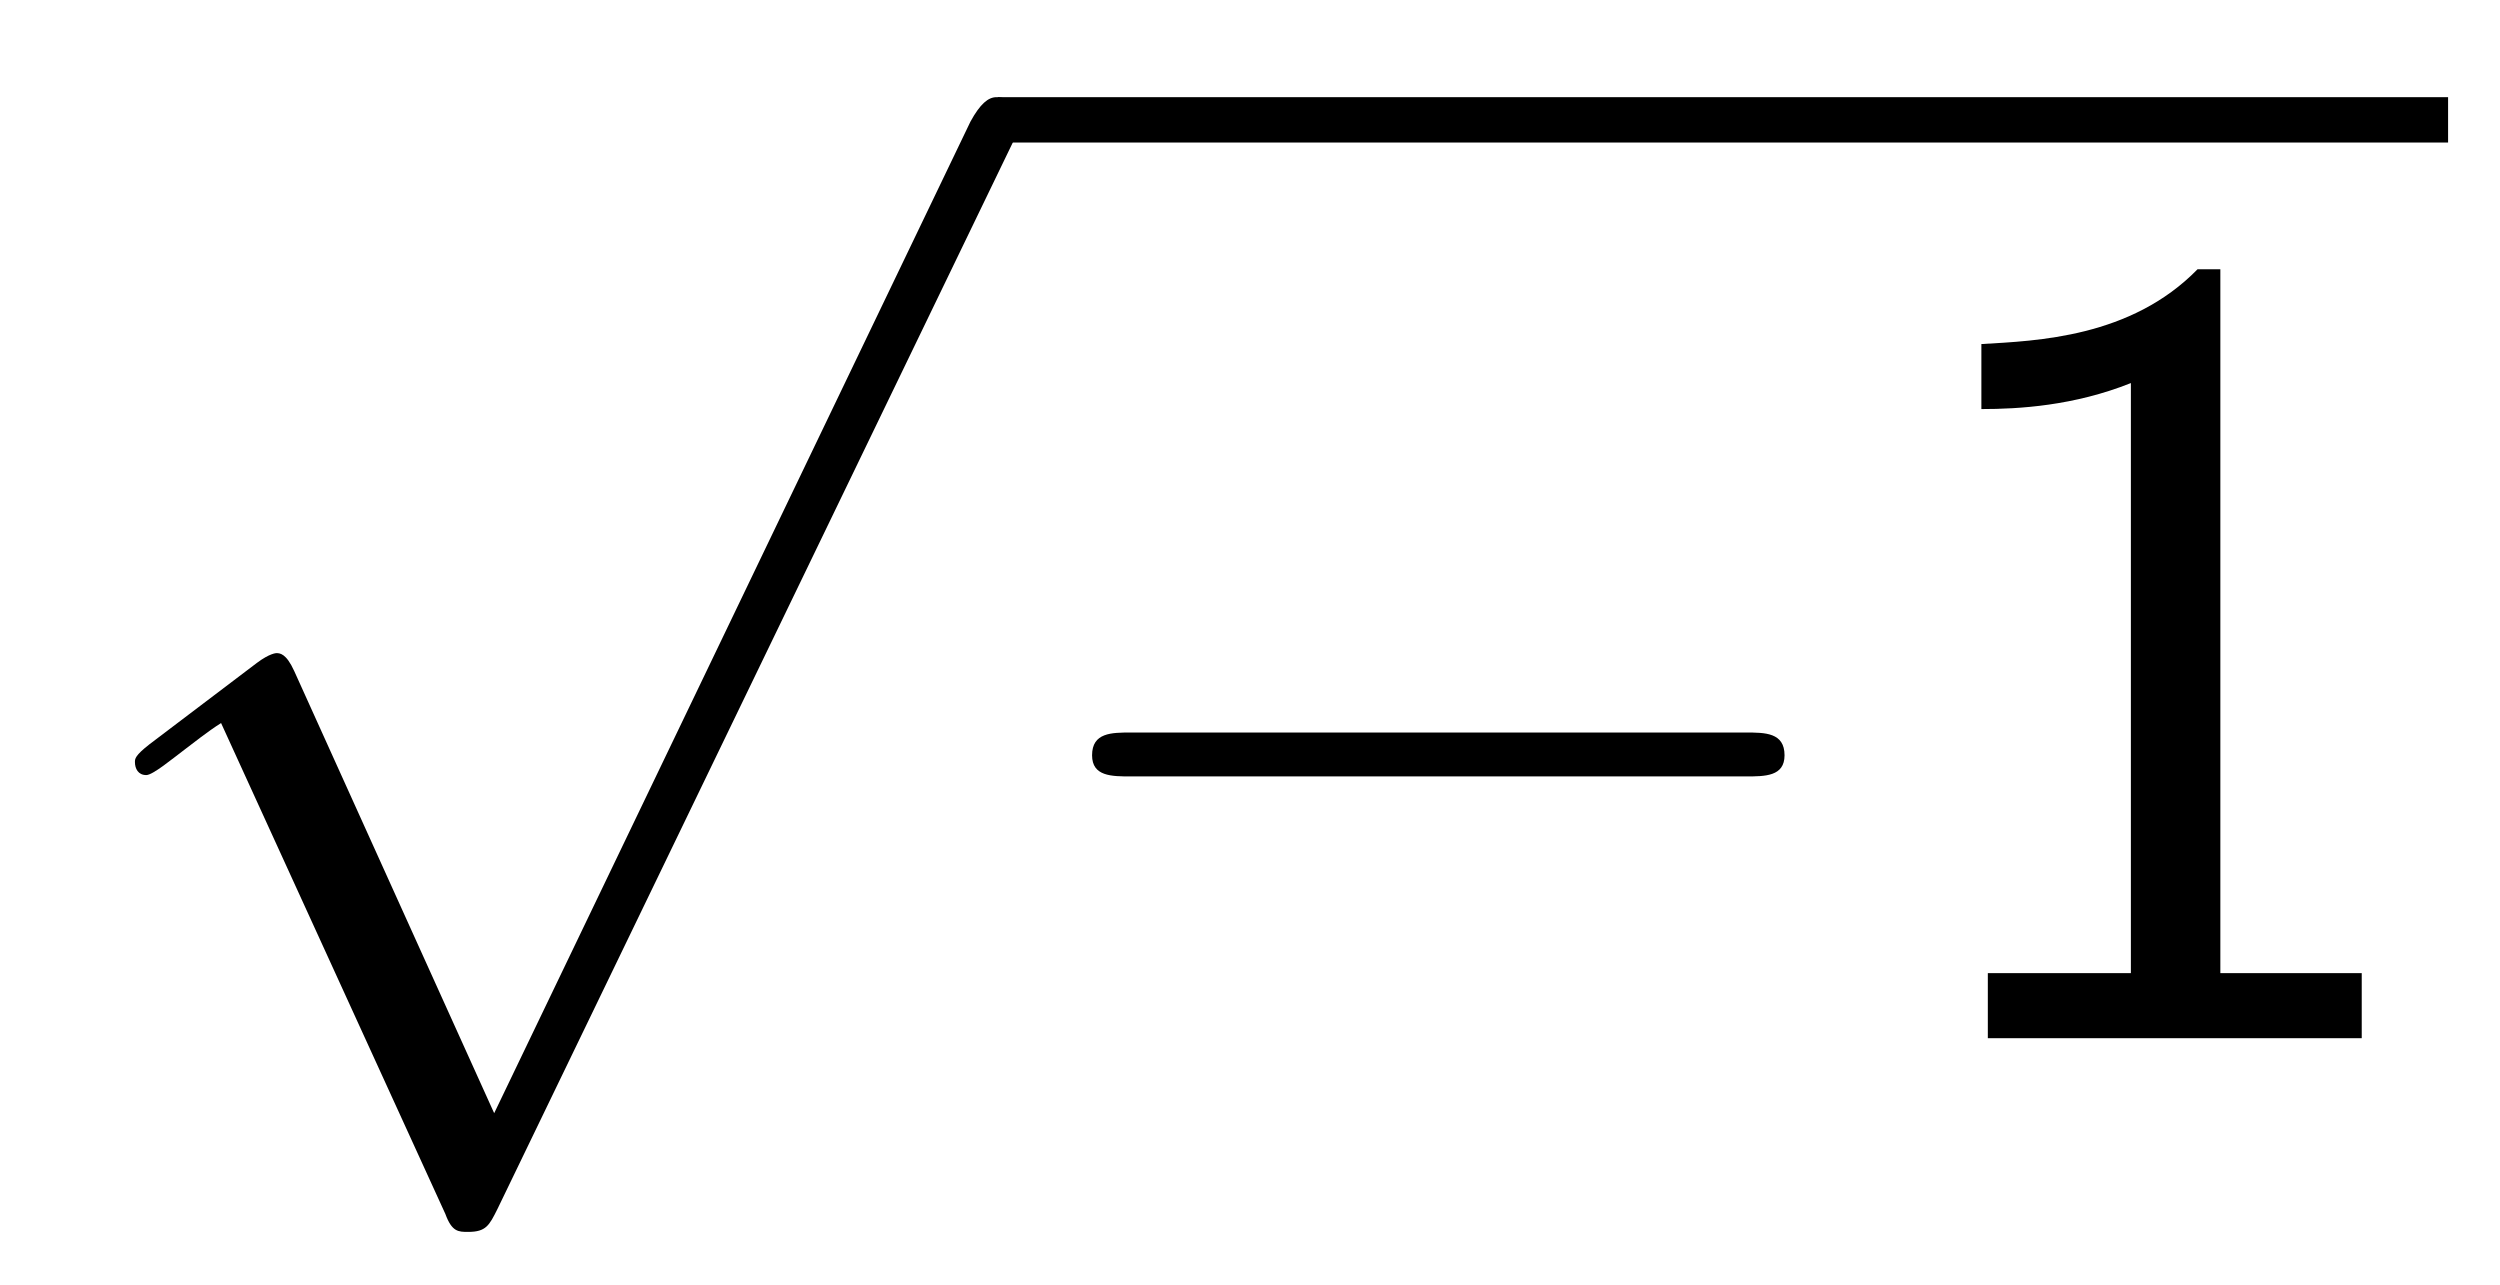
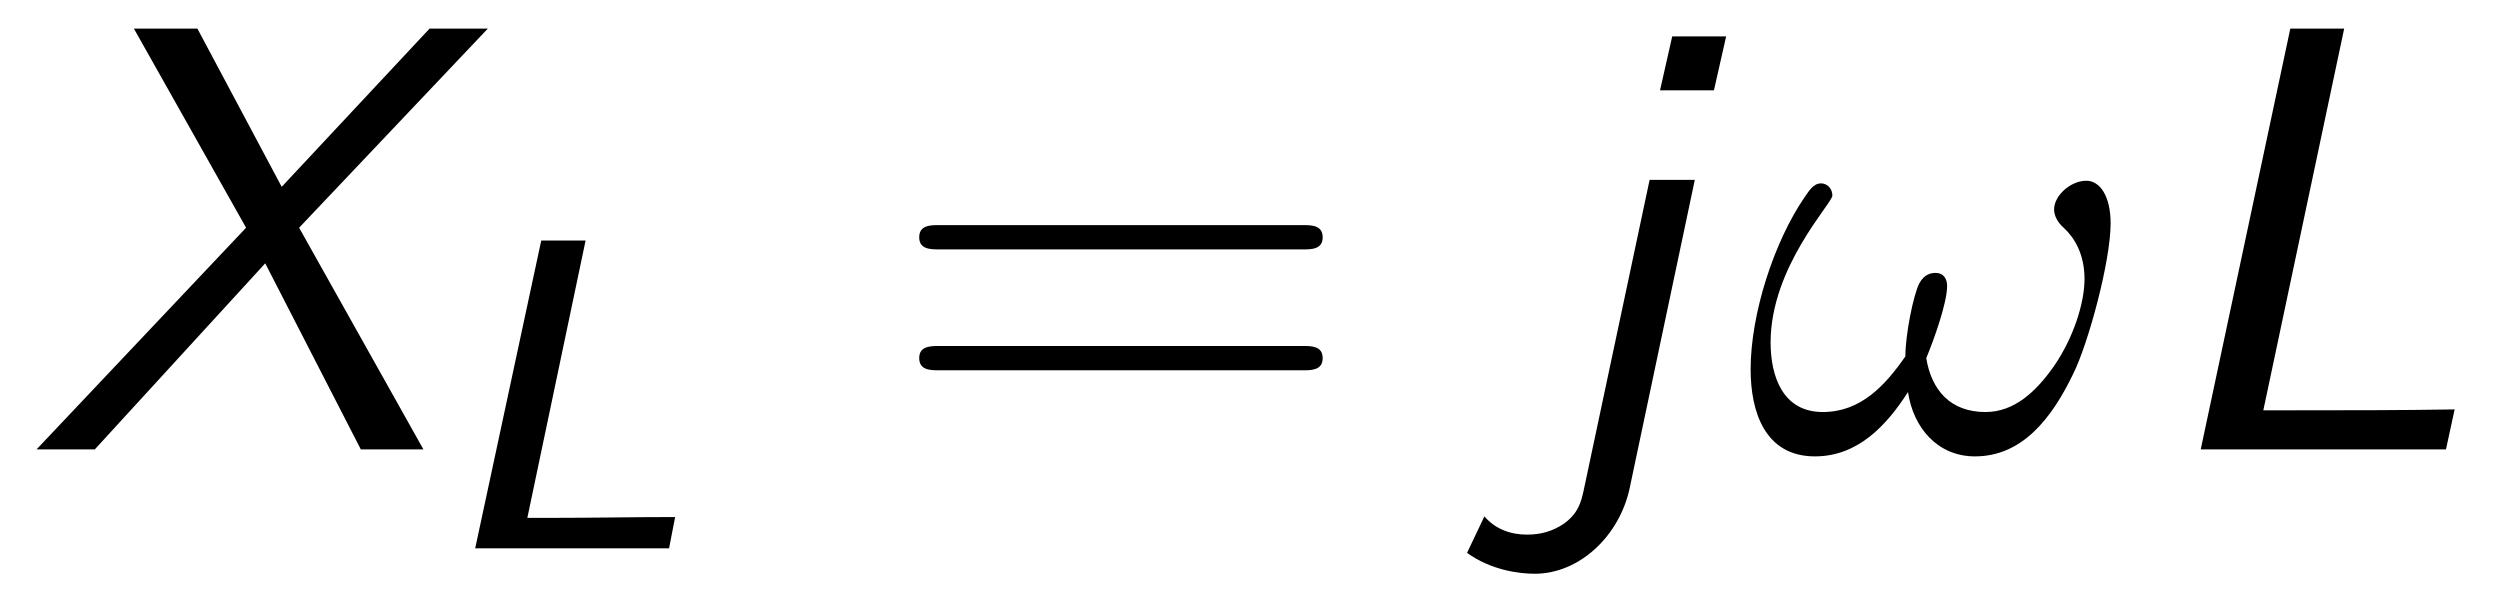
- <svg xmlns="http://www.w3.org/2000/svg" xmlns:xlink="http://www.w3.org/1999/xlink" viewBox="0 0 24.03 12.345">
+ <svg xmlns="http://www.w3.org/2000/svg" xmlns:xlink="http://www.w3.org/1999/xlink" viewBox="0 0 44.924 10.697">
  <defs>
    <g>
      <g id="glyph-0-0">
-         <path d="M 4.25 9.328 L 2.328 5.078 C 2.25 4.906 2.188 4.906 2.156 4.906 C 2.156 4.906 2.094 4.906 1.969 5 L 0.938 5.781 C 0.797 5.891 0.797 5.922 0.797 5.953 C 0.797 6.016 0.828 6.078 0.906 6.078 C 0.969 6.078 1.156 5.922 1.281 5.828 C 1.344 5.781 1.5 5.656 1.625 5.578 L 3.781 10.297 C 3.844 10.469 3.906 10.469 4 10.469 C 4.172 10.469 4.203 10.406 4.281 10.25 L 9.234 0 C 9.297 -0.156 9.297 -0.203 9.297 -0.219 C 9.297 -0.328 9.219 -0.438 9.078 -0.438 C 9 -0.438 8.922 -0.375 8.828 -0.203 Z M 4.25 9.328 " />
+         <path d="M 4.875 -3.984 L 8.266 -7.562 L 7.219 -7.562 L 4.562 -4.719 L 3.047 -7.562 L 1.906 -7.562 L 3.922 -3.984 L 0.156 0 L 1.203 0 L 4.266 -3.344 L 5.984 0 L 7.109 0 Z M 4.875 -3.984 " />
      </g>
      <g id="glyph-0-1">
-         <path d="M 7.188 -2.516 C 7.375 -2.516 7.562 -2.516 7.562 -2.719 C 7.562 -2.938 7.375 -2.938 7.188 -2.938 L 1.281 -2.938 C 1.094 -2.938 0.906 -2.938 0.906 -2.719 C 0.906 -2.516 1.094 -2.516 1.281 -2.516 Z M 7.188 -2.516 " />
+         <path d="M 3.594 -7.422 L 2.625 -7.422 L 2.406 -6.453 L 3.375 -6.453 Z M 1.031 0.75 C 0.984 0.953 0.938 1.141 0.688 1.328 C 0.484 1.469 0.266 1.531 0.016 1.531 C -0.297 1.531 -0.562 1.422 -0.75 1.203 L -1.062 1.859 C -0.625 2.172 -0.125 2.234 0.156 2.234 C 0.953 2.234 1.672 1.562 1.859 0.703 L 3.031 -4.844 L 2.219 -4.844 Z M 1.031 0.75 " />
+       </g>
+       <g id="glyph-0-2">
+         <path d="M 3.609 -7.562 L 2.641 -7.562 L 1.031 0 L 5.438 0 L 5.594 -0.719 C 4.625 -0.703 3.641 -0.703 2.672 -0.703 L 2.156 -0.703 Z M 3.609 -7.562 " />
      </g>
      <g id="glyph-1-0">
-         <path d="M 3.266 -7.391 L 3.047 -7.391 C 2.406 -6.734 1.5 -6.703 0.969 -6.672 L 0.969 -6.047 C 1.328 -6.047 1.859 -6.078 2.406 -6.297 L 2.406 -0.625 L 1.031 -0.625 L 1.031 0 L 4.625 0 L 4.625 -0.625 L 3.266 -0.625 Z M 3.266 -7.391 " />
+         <path d="M 2.75 -5.531 L 1.953 -5.531 L 0.766 0 L 4.25 0 L 4.359 -0.562 C 3.609 -0.562 2.859 -0.547 2.094 -0.547 L 1.703 -0.547 Z M 2.75 -5.531 " />
+       </g>
+       <g id="glyph-2-0">
+         <path d="M 7.5 -3.594 C 7.656 -3.594 7.859 -3.594 7.859 -3.812 C 7.859 -4.031 7.656 -4.031 7.5 -4.031 L 0.969 -4.031 C 0.812 -4.031 0.609 -4.031 0.609 -3.812 C 0.609 -3.594 0.812 -3.594 0.984 -3.594 Z M 7.5 -1.422 C 7.656 -1.422 7.859 -1.422 7.859 -1.641 C 7.859 -1.859 7.656 -1.859 7.5 -1.859 L 0.984 -1.859 C 0.812 -1.859 0.609 -1.859 0.609 -1.641 C 0.609 -1.422 0.812 -1.422 0.969 -1.422 Z M 7.5 -1.422 " />
+       </g>
+       <g id="glyph-3-0">
+         <path d="M 6.594 -4.062 C 6.594 -4.547 6.406 -4.828 6.156 -4.828 C 5.875 -4.828 5.578 -4.562 5.578 -4.312 C 5.578 -4.203 5.641 -4.078 5.75 -3.984 C 5.938 -3.812 6.125 -3.516 6.125 -3.062 C 6.125 -2.625 5.922 -2 5.578 -1.5 C 5.25 -1.031 4.859 -0.672 4.344 -0.672 C 3.719 -0.672 3.375 -1.062 3.281 -1.641 C 3.406 -1.938 3.656 -2.625 3.656 -2.938 C 3.656 -3.062 3.594 -3.172 3.453 -3.172 C 3.375 -3.172 3.25 -3.156 3.156 -2.984 C 3.047 -2.766 2.906 -2.062 2.906 -1.672 C 2.547 -1.156 2.109 -0.672 1.422 -0.672 C 0.703 -0.672 0.484 -1.312 0.484 -1.922 C 0.484 -3.281 1.594 -4.422 1.594 -4.562 C 1.594 -4.688 1.5 -4.781 1.391 -4.781 C 1.25 -4.781 1.172 -4.641 1.094 -4.531 C 0.547 -3.734 0.125 -2.438 0.125 -1.438 C 0.125 -0.688 0.375 0.125 1.281 0.125 C 2.047 0.125 2.562 -0.422 2.953 -1.031 C 3.047 -0.391 3.484 0.125 4.156 0.125 C 5 0.125 5.531 -0.547 5.922 -1.359 C 6.188 -1.891 6.594 -3.375 6.594 -4.062 Z M 6.594 -4.062 " />
      </g>
    </g>
+     <clipPath id="clip-0">
+       <path clip-rule="nonzero" d="M 26 0 L 32 0 L 32 10.695 L 26 10.695 Z M 26 0 " />
+     </clipPath>
+     <clipPath id="clip-1">
+       <path clip-rule="nonzero" d="M 39 0 L 44.926 0 L 44.926 9 L 39 9 Z M 39 0 " />
+     </clipPath>
  </defs>
  <g fill="rgb(0%, 0%, 0%)" fill-opacity="1">
-     <use xlink:href="#glyph-0-0" x="0.5" y="1.372" />
-   </g>
-   <path fill="none" stroke-width="0.436" stroke-linecap="butt" stroke-linejoin="miter" stroke="rgb(0%, 0%, 0%)" stroke-opacity="1" stroke-miterlimit="10" d="M -0.001 0.002 L 13.94 0.002 " transform="matrix(1, 0, 0, -1, 9.591, 1.154)" />
-   <g fill="rgb(0%, 0%, 0%)" fill-opacity="1">
-     <use xlink:href="#glyph-0-1" x="9.591" y="9.979" />
+     <use xlink:href="#glyph-0-0" x="0.5" y="8.076" />
  </g>
  <g fill="rgb(0%, 0%, 0%)" fill-opacity="1">
-     <use xlink:href="#glyph-1-0" x="18.076" y="9.979" />
+     <use xlink:href="#glyph-1-0" x="7.773" y="9.853" />
+   </g>
+   <g fill="rgb(0%, 0%, 0%)" fill-opacity="1">
+     <use xlink:href="#glyph-2-0" x="15.909" y="8.076" />
+   </g>
+   <g clip-path="url(#clip-0)">
+     <g fill="rgb(0%, 0%, 0%)" fill-opacity="1">
+       <use xlink:href="#glyph-0-1" x="27.424" y="8.076" />
+     </g>
+   </g>
+   <g fill="rgb(0%, 0%, 0%)" fill-opacity="1">
+     <use xlink:href="#glyph-3-0" x="31.333" y="8.076" />
+   </g>
+   <g clip-path="url(#clip-1)">
+     <g fill="rgb(0%, 0%, 0%)" fill-opacity="1">
+       <use xlink:href="#glyph-0-2" x="38.515" y="8.076" />
+     </g>
  </g>
</svg>
